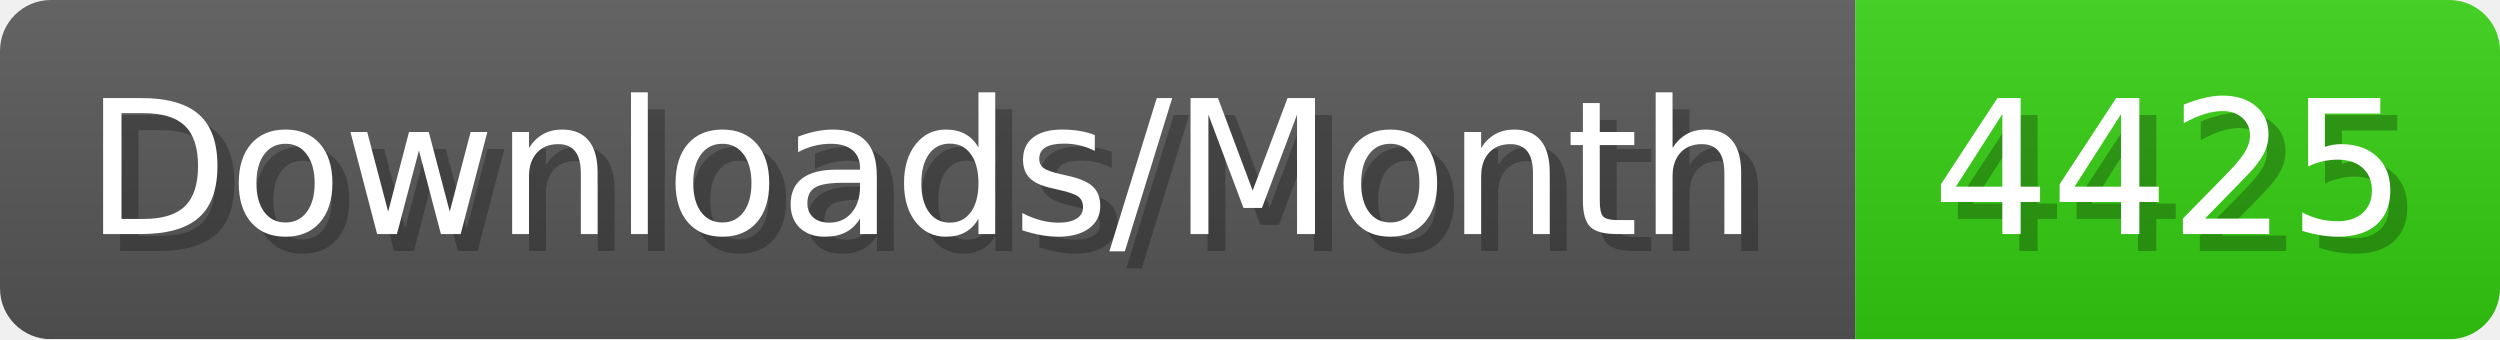
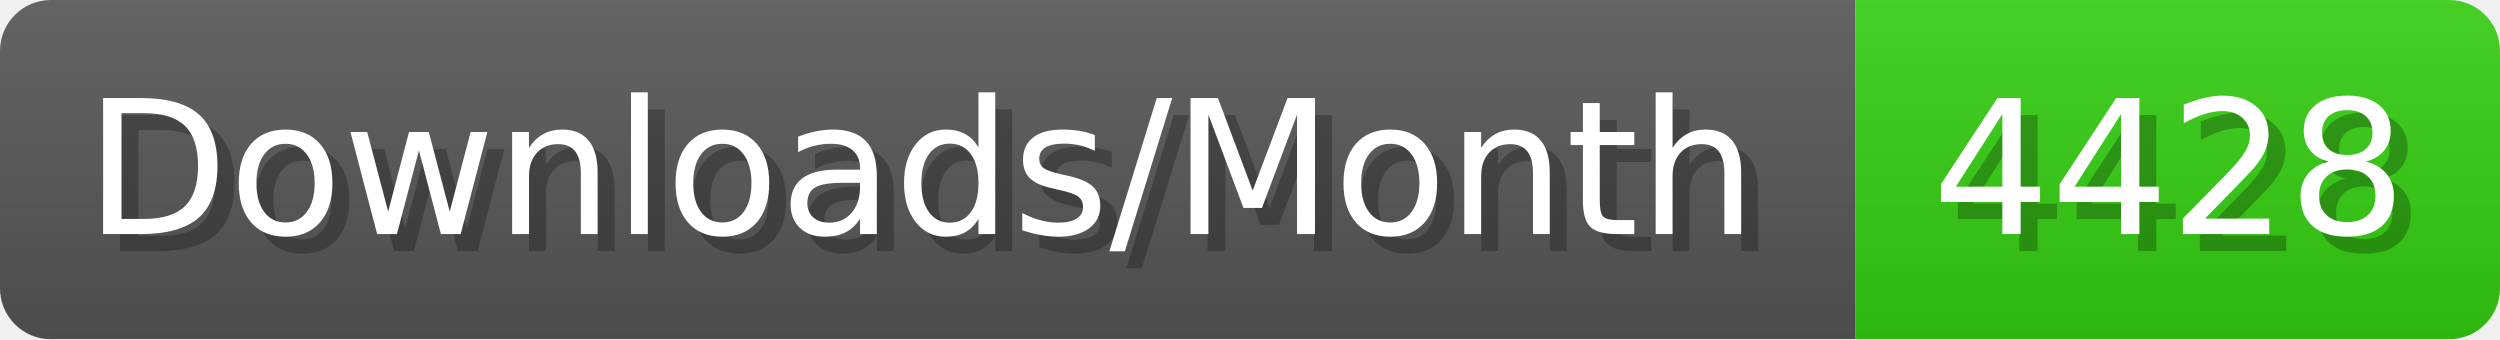
- <svg xmlns="http://www.w3.org/2000/svg" width="147.4" height="20" viewBox="0 0 1474 200" role="img" aria-label="Downloads/Month: 4425">
+ <svg xmlns="http://www.w3.org/2000/svg" width="147.4" height="20" viewBox="0 0 1474 200" role="img" aria-label="Downloads/Month: 4428">
  <linearGradient id="YlXUI" x2="0" y2="100%">
    <stop offset="0" stop-opacity=".1" stop-color="#EEE" />
    <stop offset="1" stop-opacity=".1" />
  </linearGradient>
  <mask id="JHhop">
    <rect width="1474" height="200" rx="30" fill="#FFF" />
  </mask>
  <g mask="url(#JHhop)">
    <rect width="1094" height="200" fill="#555" />
    <rect width="380" height="200" fill="#3C1" x="1094" />
    <rect width="1474" height="200" fill="url(#YlXUI)" />
  </g>
  <g aria-hidden="true" fill="#fff" text-anchor="start" font-family="Verdana,DejaVu Sans,sans-serif" font-size="110">
    <text x="60" y="148" textLength="994" fill="#000" opacity="0.25">Downloads/Month</text>
    <text x="50" y="138" textLength="994">Downloads/Month</text>
-     <text x="1149" y="148" textLength="280" fill="#000" opacity="0.25">4425</text>
-     <text x="1139" y="138" textLength="280">4425</text>
+     <text x="1149" y="148" textLength="280" fill="#000" opacity="0.25">4428</text>
+     <text x="1139" y="138" textLength="280">4428</text>
  </g>
</svg>
